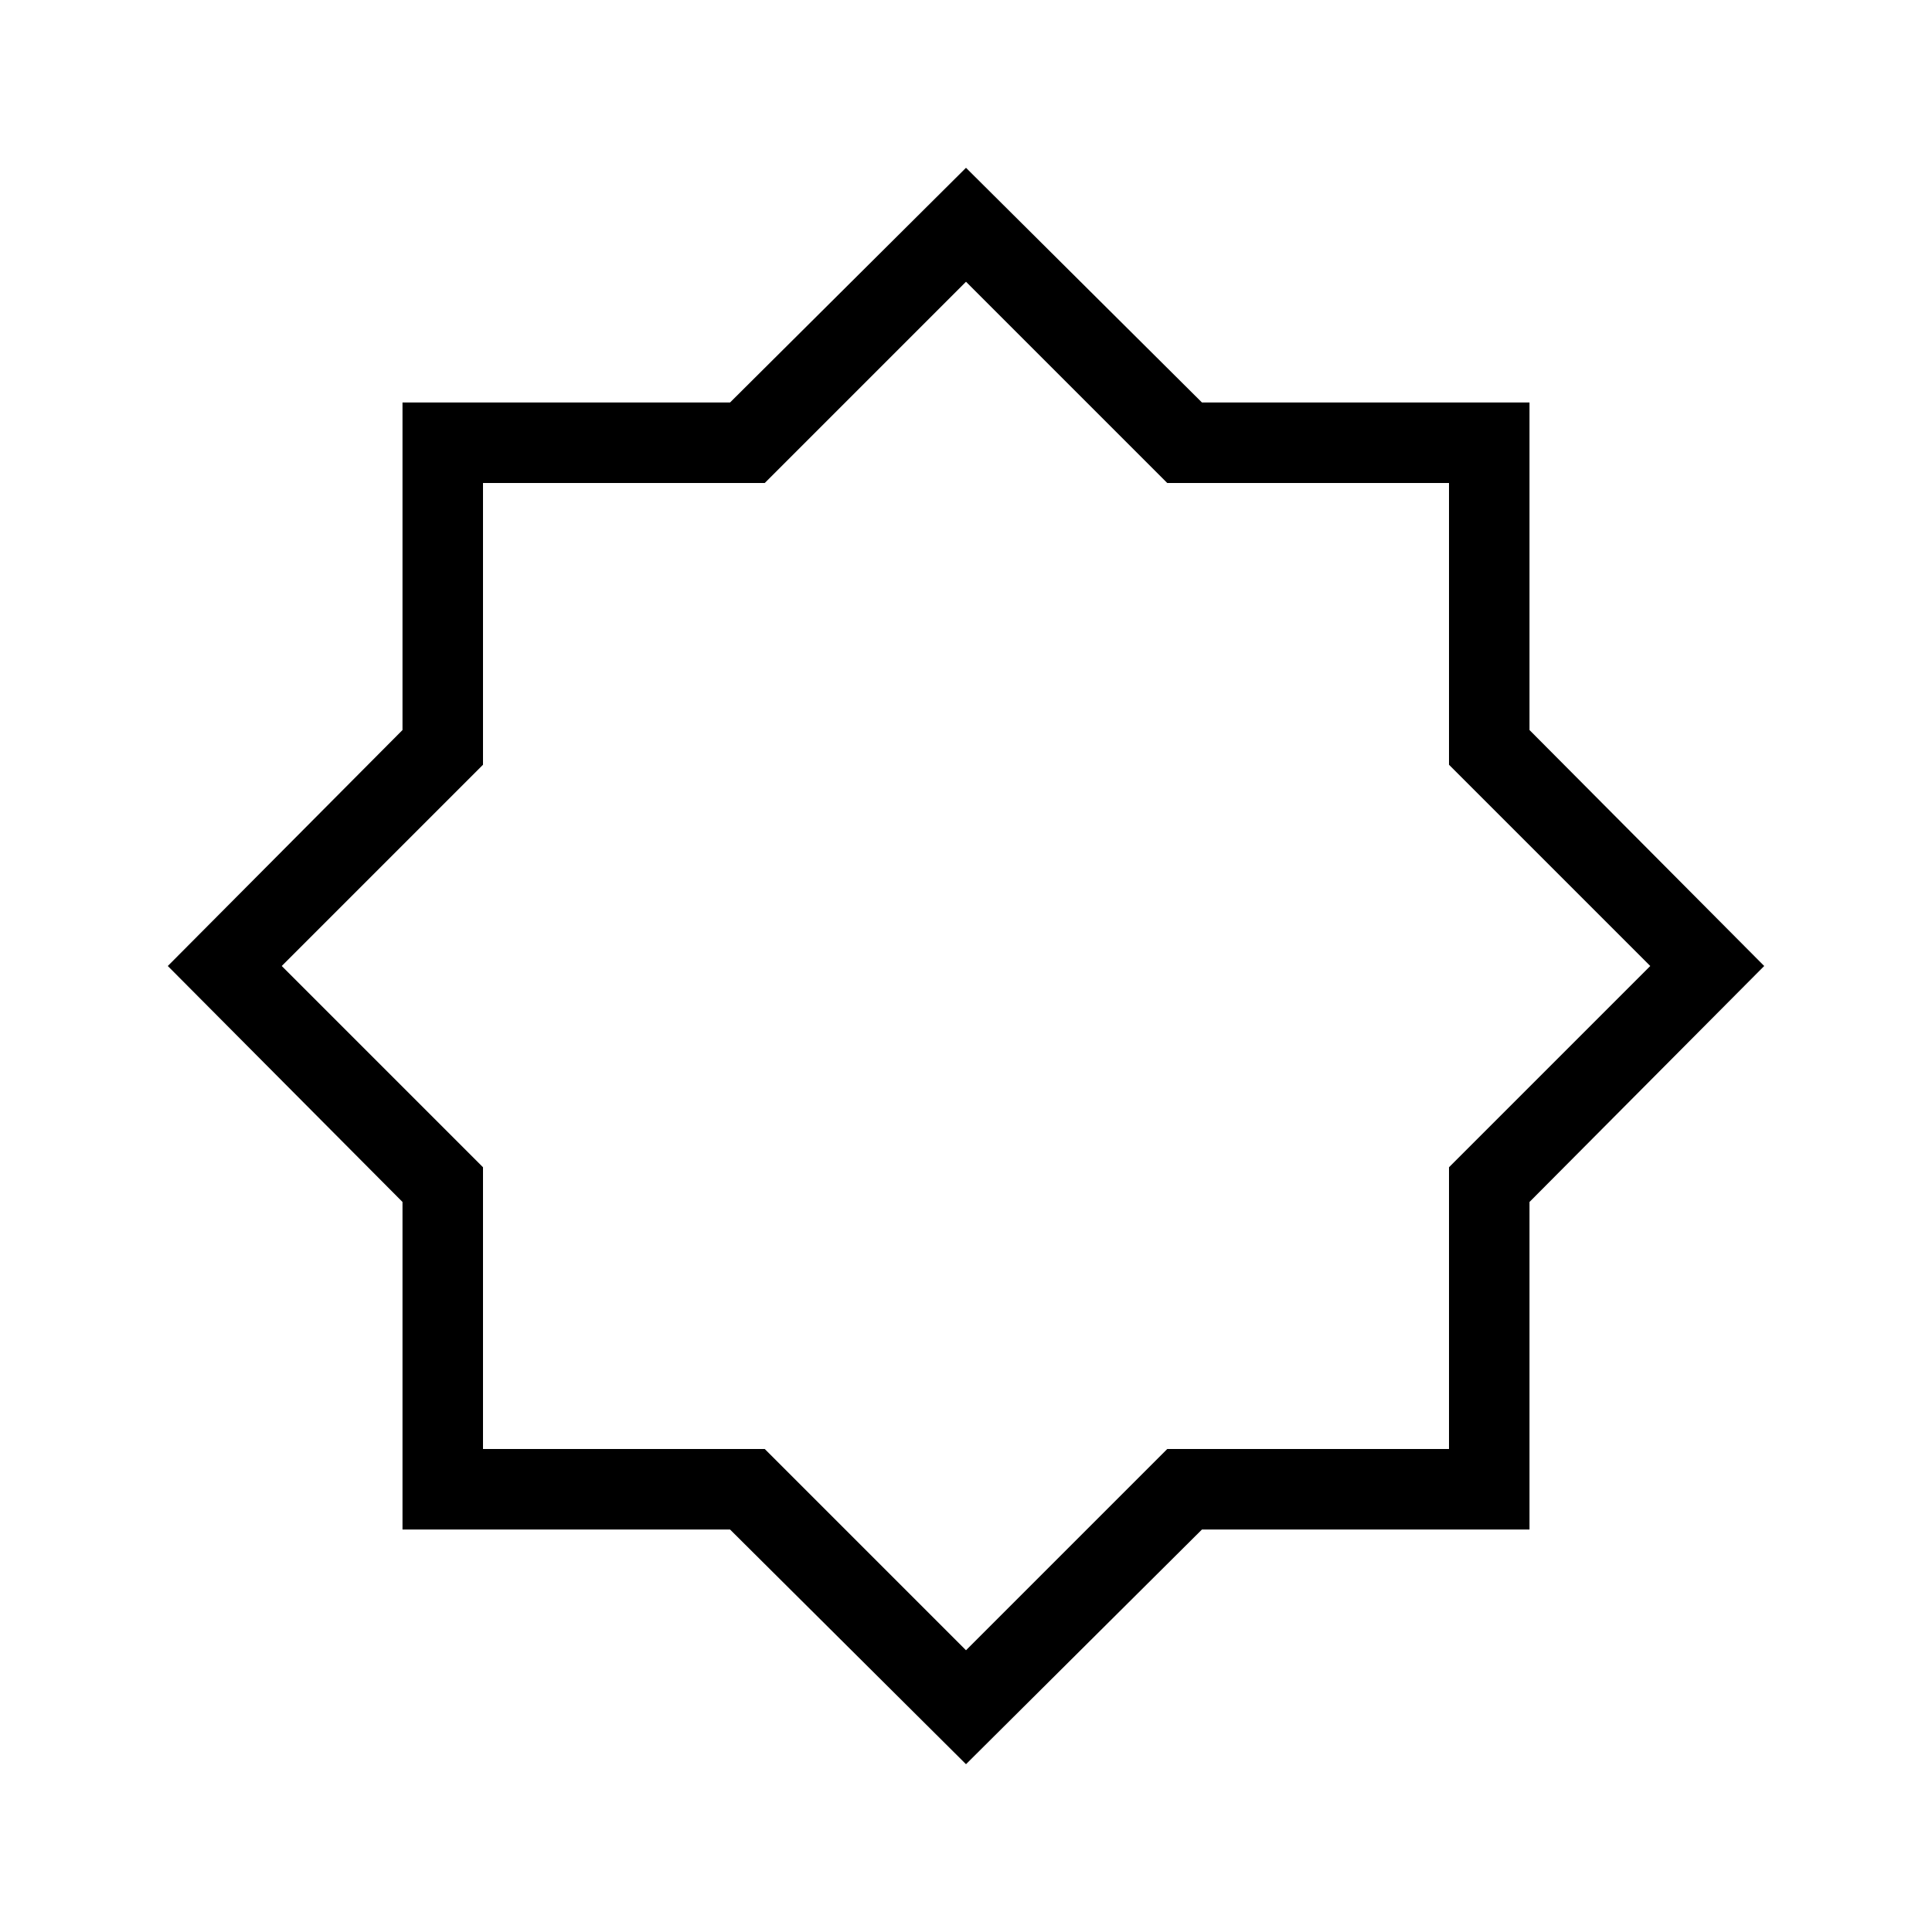
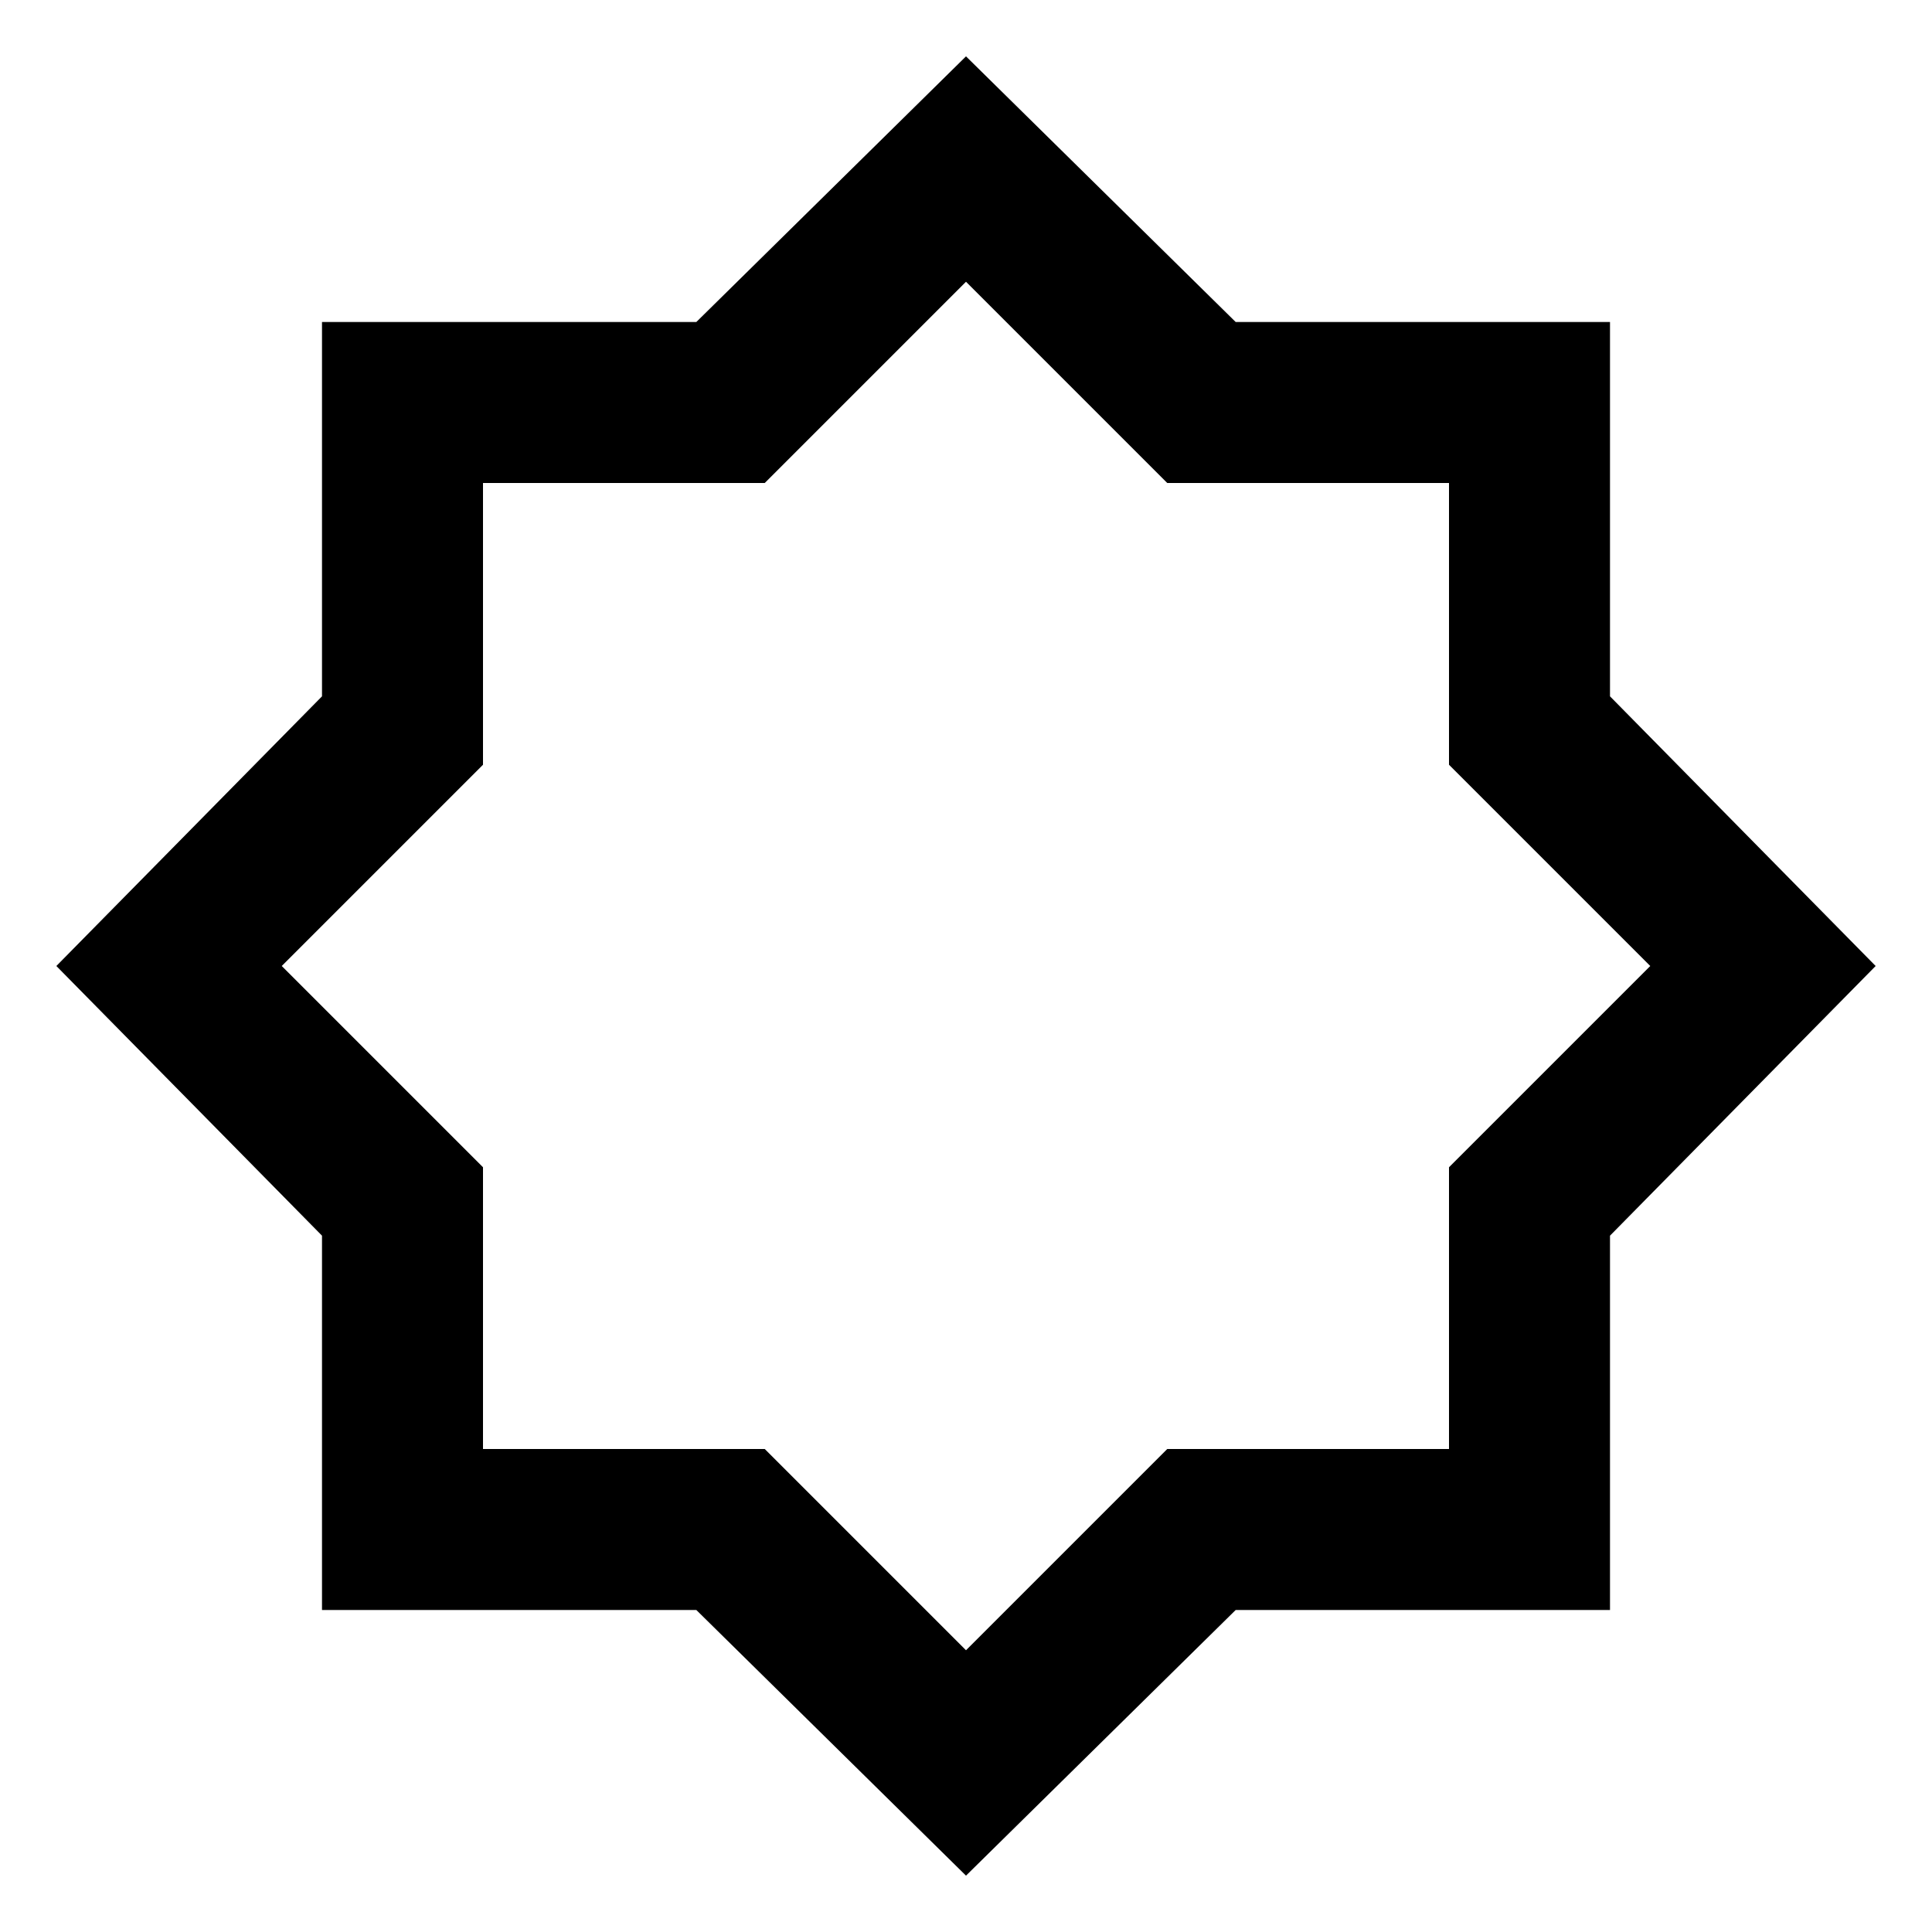
<svg xmlns="http://www.w3.org/2000/svg" height="24" viewBox="0 -960 960 960" width="24">
-   <path d="M480-83.38 362.75-200H200v-162.75L83.38-480 200-597.25V-760h162.75L480-876.62 597.25-760H760v162.75L876.62-480 760-362.75V-200H597.25L480-83.38Zm0-56.62 100-100h140v-140l100-100-100-100v-140H580L480-820 380-720H240v140L140-480l100 100v140h140l100 100Zm0-340Z" />
+   <path d="M480-28 346-160H160v-186L28-480l132-134v-186h186l134-132 134 132h186v186l132 134-132 134v186H614L480-28Zm0-112 100-100h140v-140l100-100-100-100v-140H580L480-820 380-720H240v140L140-480l100 100v140h140l100 100Zm0-340Z" />
</svg>
